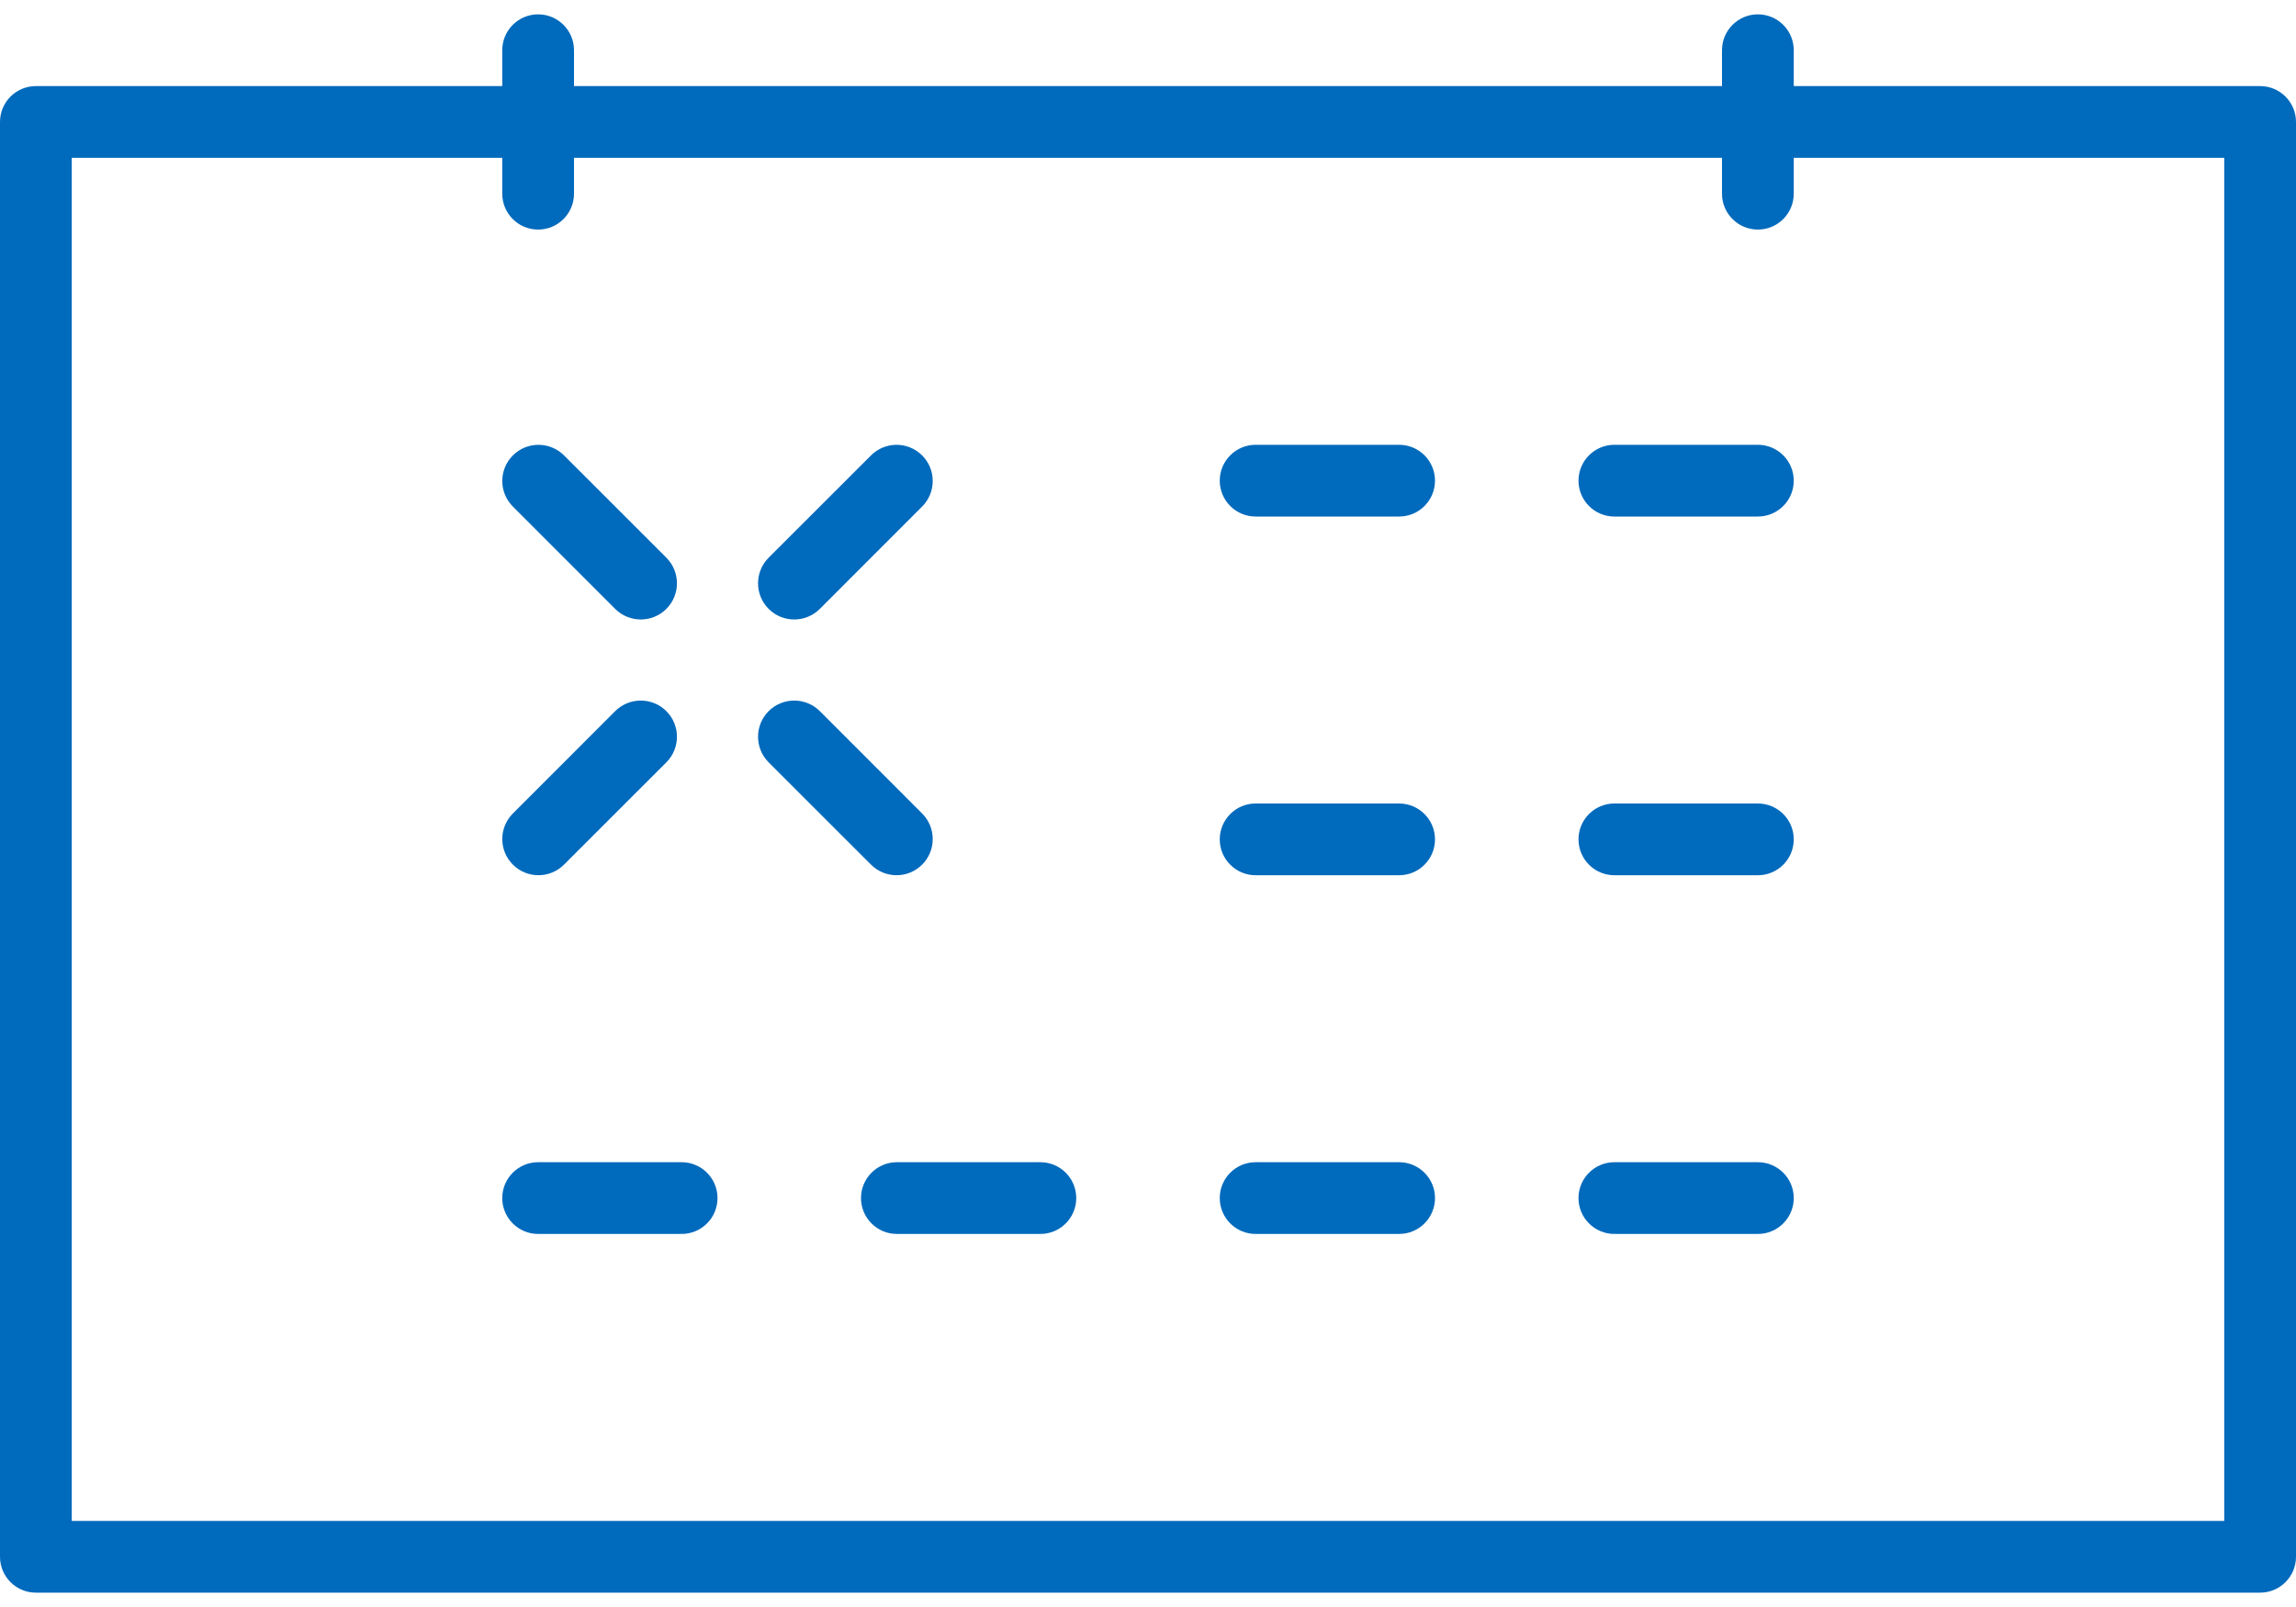
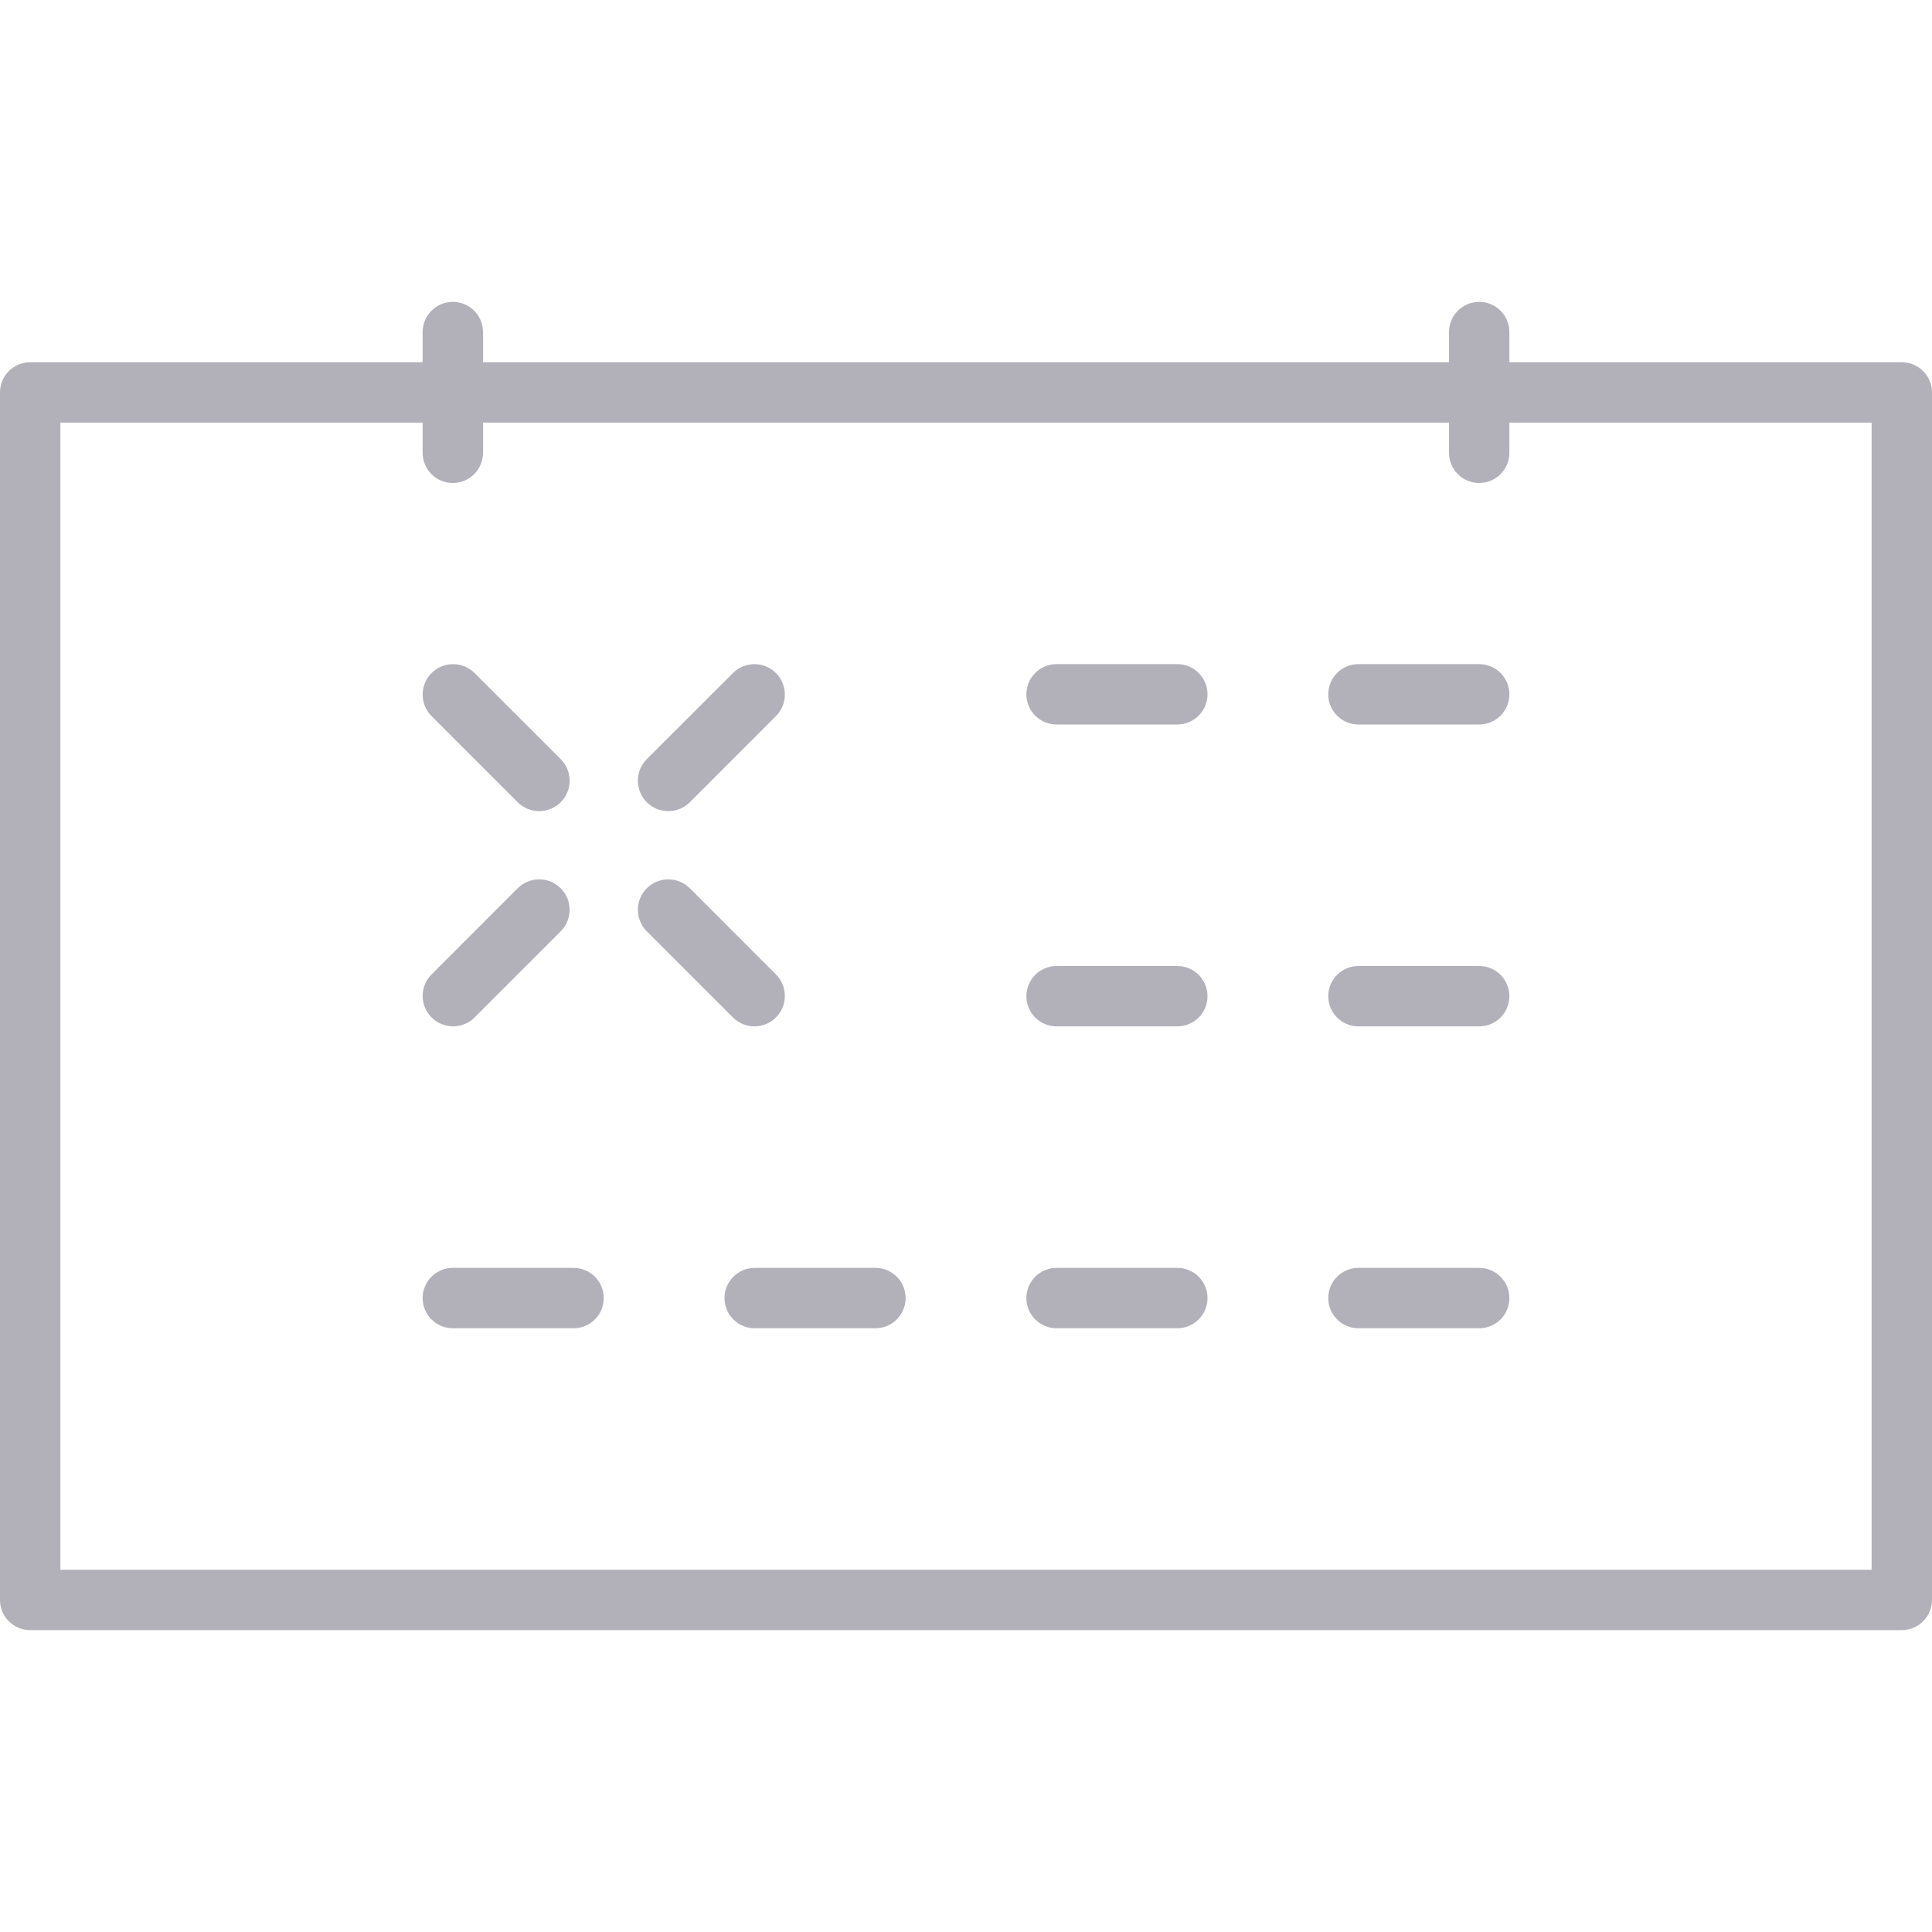
- <svg xmlns="http://www.w3.org/2000/svg" width="40" height="28" viewBox="0 0 40 28" fill="none">
-   <path d="M30.625 15.25H28.125C27.78 15.25 27.5 14.97 27.5 14.625C27.5 14.28 27.78 14 28.125 14H30.625C30.97 14 31.25 14.28 31.25 14.625C31.25 14.97 30.97 15.25 30.625 15.25ZM25 14.625C25 14.28 24.72 14 24.375 14H21.875C21.53 14 21.25 14.28 21.25 14.625C21.25 14.97 21.53 15.25 21.875 15.25H24.375C24.72 15.25 25 14.97 25 14.625ZM18.75 20.875C18.75 20.53 18.47 20.25 18.125 20.25H15.625C15.28 20.25 15 20.53 15 20.875C15 21.22 15.28 21.5 15.625 21.5H18.125C18.47 21.5 18.75 21.22 18.75 20.875ZM12.5 20.875C12.5 20.53 12.22 20.25 11.875 20.25H9.375C9.03 20.25 8.75 20.53 8.75 20.875C8.75 21.22 9.03 21.5 9.375 21.5H11.875C12.22 21.5 12.5 21.22 12.5 20.875ZM31.25 20.875C31.25 20.53 30.97 20.25 30.625 20.25H28.125C27.78 20.25 27.5 20.53 27.5 20.875C27.5 21.22 27.78 21.5 28.125 21.5H30.625C30.97 21.5 31.25 21.22 31.25 20.875ZM25 20.875C25 20.53 24.72 20.25 24.375 20.25H21.875C21.53 20.25 21.25 20.53 21.25 20.875C21.25 21.22 21.53 21.5 21.875 21.5H24.375C24.72 21.5 25 21.22 25 20.875ZM31.25 8.375C31.25 8.03 30.97 7.75 30.625 7.75H28.125C27.78 7.75 27.5 8.03 27.5 8.375C27.5 8.72 27.78 9 28.125 9H30.625C30.97 9 31.25 8.72 31.25 8.375ZM25 8.375C25 8.03 24.72 7.75 24.375 7.75H21.875C21.53 7.75 21.25 8.03 21.25 8.375C21.25 8.72 21.53 9 21.875 9H24.375C24.72 9 25 8.72 25 8.375ZM40 2.125V27.125C40 27.47 39.72 27.75 39.375 27.75H0.625C0.28 27.75 0 27.47 0 27.125V2.125C0 1.78 0.28 1.5 0.625 1.5H8.75V0.875C8.75 0.53 9.03 0.25 9.375 0.25C9.72 0.25 10 0.53 10 0.875V1.5H30V0.875C30 0.53 30.28 0.25 30.625 0.25C30.97 0.25 31.25 0.53 31.25 0.875V1.5H39.375C39.72 1.5 40 1.78 40 2.125ZM38.75 2.75H31.25V3.375C31.25 3.72 30.97 4 30.625 4C30.28 4 30 3.72 30 3.375V2.75H10V3.375C10 3.72 9.72 4 9.375 4C9.03 4 8.75 3.72 8.75 3.375V2.75H1.25V26.5H38.75V2.75ZM8.935 15.065C9.181 15.311 9.58 15.311 9.826 15.065L11.609 13.283C11.855 13.036 11.855 12.637 11.609 12.391C11.363 12.145 10.964 12.145 10.717 12.391L8.935 14.174C8.689 14.42 8.689 14.819 8.935 15.065ZM13.391 10.609C13.637 10.855 14.036 10.855 14.283 10.609L16.065 8.826C16.311 8.58 16.311 8.181 16.065 7.935C15.819 7.689 15.42 7.689 15.174 7.935L13.391 9.717C13.145 9.964 13.145 10.363 13.391 10.609ZM16.065 15.065C16.311 14.819 16.311 14.42 16.065 14.174L14.283 12.391C14.036 12.145 13.637 12.145 13.391 12.391C13.145 12.637 13.145 13.036 13.391 13.283L15.174 15.065C15.42 15.311 15.819 15.311 16.065 15.065ZM11.609 10.609C11.855 10.363 11.855 9.964 11.609 9.717L9.826 7.935C9.58 7.689 9.181 7.689 8.935 7.935C8.689 8.181 8.689 8.58 8.935 8.826L10.717 10.609C10.964 10.855 11.363 10.855 11.609 10.609Z" fill="#006ABC" />
+ <svg xmlns="http://www.w3.org/2000/svg" width="40" height="40" viewBox="0 0 40 40" fill="none">
+   <path d="M30.625 21.25H28.125C27.78 21.25 27.5 20.97 27.5 20.625C27.5 20.28 27.78 20 28.125 20H30.625C30.97 20 31.25 20.28 31.25 20.625C31.25 20.97 30.97 21.25 30.625 21.25ZM25 20.625C25 20.28 24.72 20 24.375 20H21.875C21.53 20 21.25 20.28 21.25 20.625C21.25 20.97 21.53 21.25 21.875 21.25H24.375C24.72 21.25 25 20.97 25 20.625ZM18.75 26.875C18.75 26.53 18.47 26.25 18.125 26.25H15.625C15.28 26.25 15 26.53 15 26.875C15 27.22 15.28 27.5 15.625 27.5H18.125C18.47 27.5 18.75 27.22 18.75 26.875ZM12.5 26.875C12.5 26.53 12.22 26.25 11.875 26.25H9.375C9.03 26.25 8.75 26.53 8.75 26.875C8.75 27.22 9.03 27.5 9.375 27.5H11.875C12.22 27.5 12.5 27.22 12.5 26.875ZM31.25 26.875C31.25 26.53 30.97 26.25 30.625 26.25H28.125C27.78 26.25 27.5 26.53 27.5 26.875C27.5 27.22 27.78 27.5 28.125 27.5H30.625C30.97 27.5 31.25 27.22 31.25 26.875ZM25 26.875C25 26.53 24.72 26.25 24.375 26.25H21.875C21.53 26.25 21.25 26.53 21.25 26.875C21.25 27.22 21.53 27.5 21.875 27.5H24.375C24.72 27.5 25 27.22 25 26.875ZM31.25 14.375C31.25 14.03 30.97 13.75 30.625 13.75H28.125C27.78 13.75 27.5 14.03 27.5 14.375C27.5 14.72 27.78 15 28.125 15H30.625C30.97 15 31.25 14.72 31.25 14.375ZM25 14.375C25 14.03 24.72 13.75 24.375 13.75H21.875C21.53 13.75 21.25 14.03 21.25 14.375C21.25 14.72 21.53 15 21.875 15H24.375C24.72 15 25 14.72 25 14.375ZM40 8.125V33.125C40 33.47 39.72 33.75 39.375 33.75H0.625C0.28 33.75 0 33.47 0 33.125V8.125C0 7.78 0.28 7.5 0.625 7.5H8.75V6.875C8.75 6.53 9.03 6.25 9.375 6.25C9.72 6.25 10 6.53 10 6.875V7.5H30V6.875C30 6.53 30.28 6.25 30.625 6.25C30.97 6.25 31.25 6.53 31.25 6.875V7.5H39.375C39.72 7.5 40 7.78 40 8.125ZM38.75 8.75H31.25V9.375C31.25 9.72 30.97 10 30.625 10C30.28 10 30 9.72 30 9.375V8.75H10V9.375C10 9.72 9.72 10 9.375 10C9.03 10 8.75 9.72 8.75 9.375V8.75H1.25V32.5H38.75V8.75ZM8.935 21.065C9.181 21.311 9.58 21.311 9.826 21.065L11.609 19.282C11.855 19.036 11.855 18.637 11.609 18.391C11.363 18.145 10.964 18.145 10.717 18.391L8.935 20.174C8.689 20.42 8.689 20.819 8.935 21.065ZM13.391 16.609C13.637 16.855 14.036 16.855 14.283 16.609L16.065 14.826C16.311 14.58 16.311 14.181 16.065 13.935C15.819 13.689 15.42 13.689 15.174 13.935L13.391 15.717C13.145 15.964 13.145 16.363 13.391 16.609ZM16.065 21.065C16.311 20.819 16.311 20.42 16.065 20.174L14.283 18.391C14.036 18.145 13.637 18.145 13.391 18.391C13.145 18.637 13.145 19.036 13.391 19.282L15.174 21.065C15.42 21.311 15.819 21.311 16.065 21.065ZM11.609 16.609C11.855 16.363 11.855 15.964 11.609 15.717L9.826 13.935C9.58 13.689 9.181 13.689 8.935 13.935C8.689 14.181 8.689 14.58 8.935 14.826L10.717 16.609C10.964 16.855 11.363 16.855 11.609 16.609Z" fill="#B2B1B9" />
</svg>
